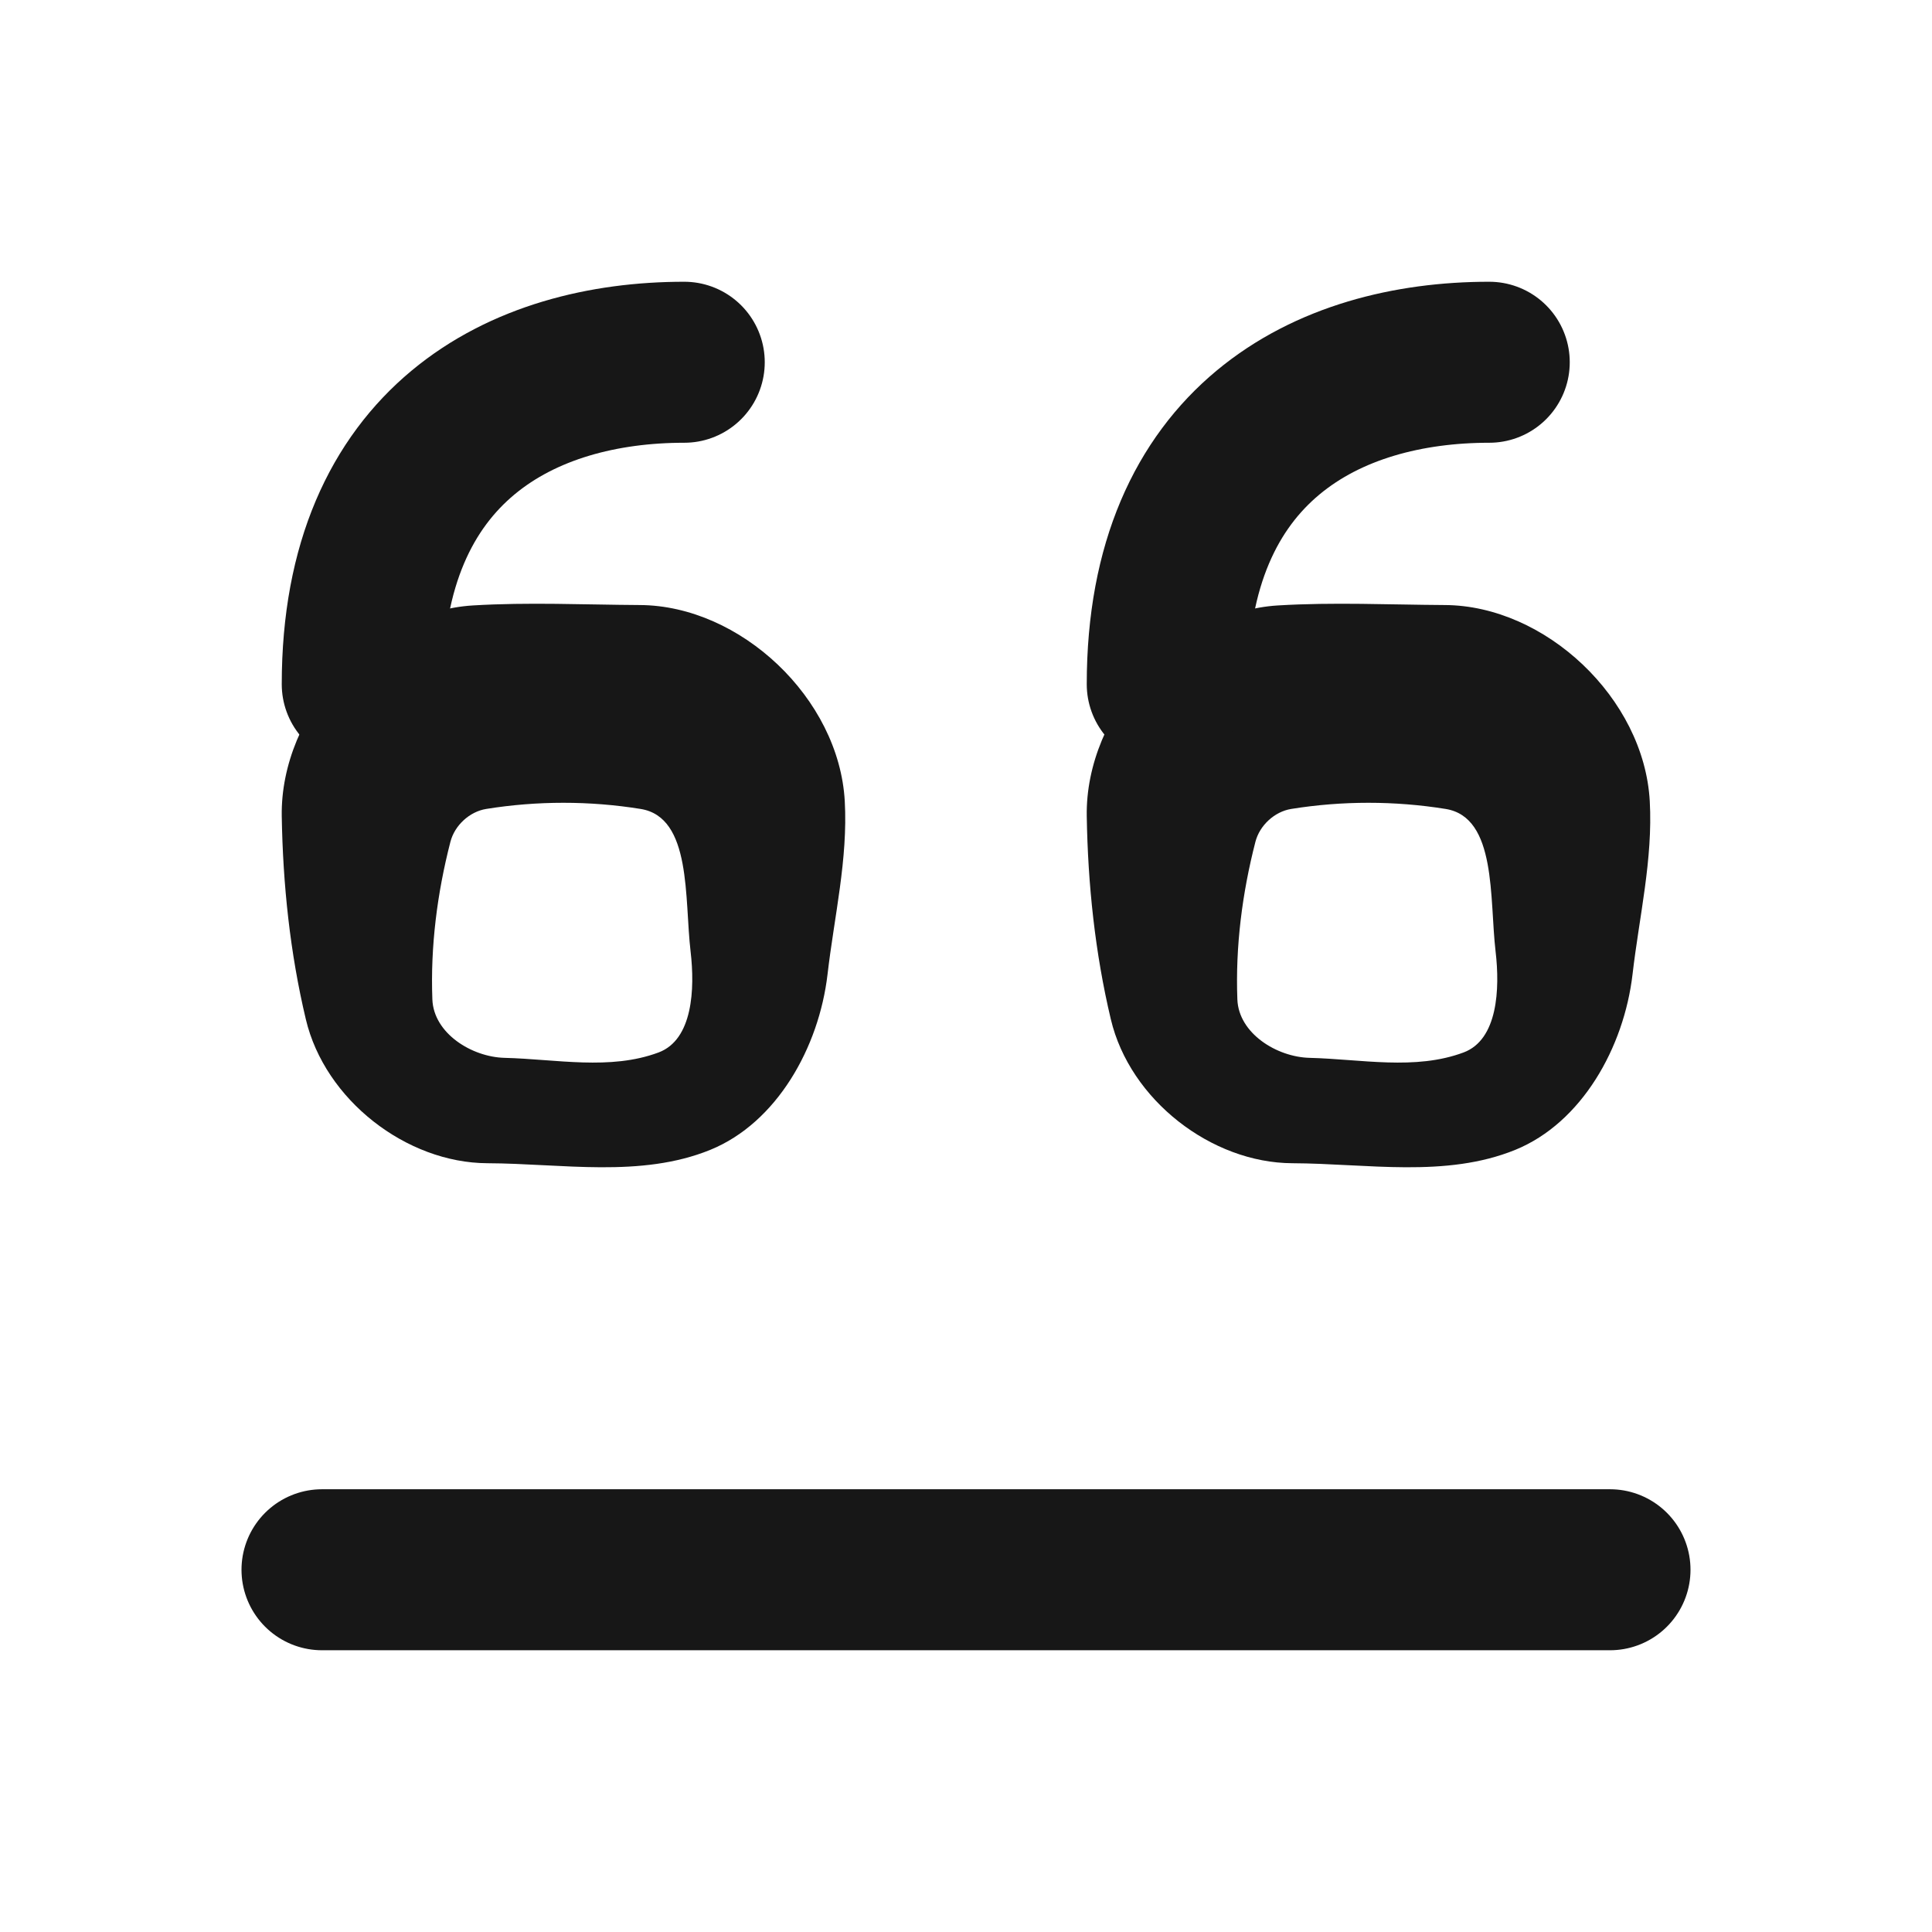
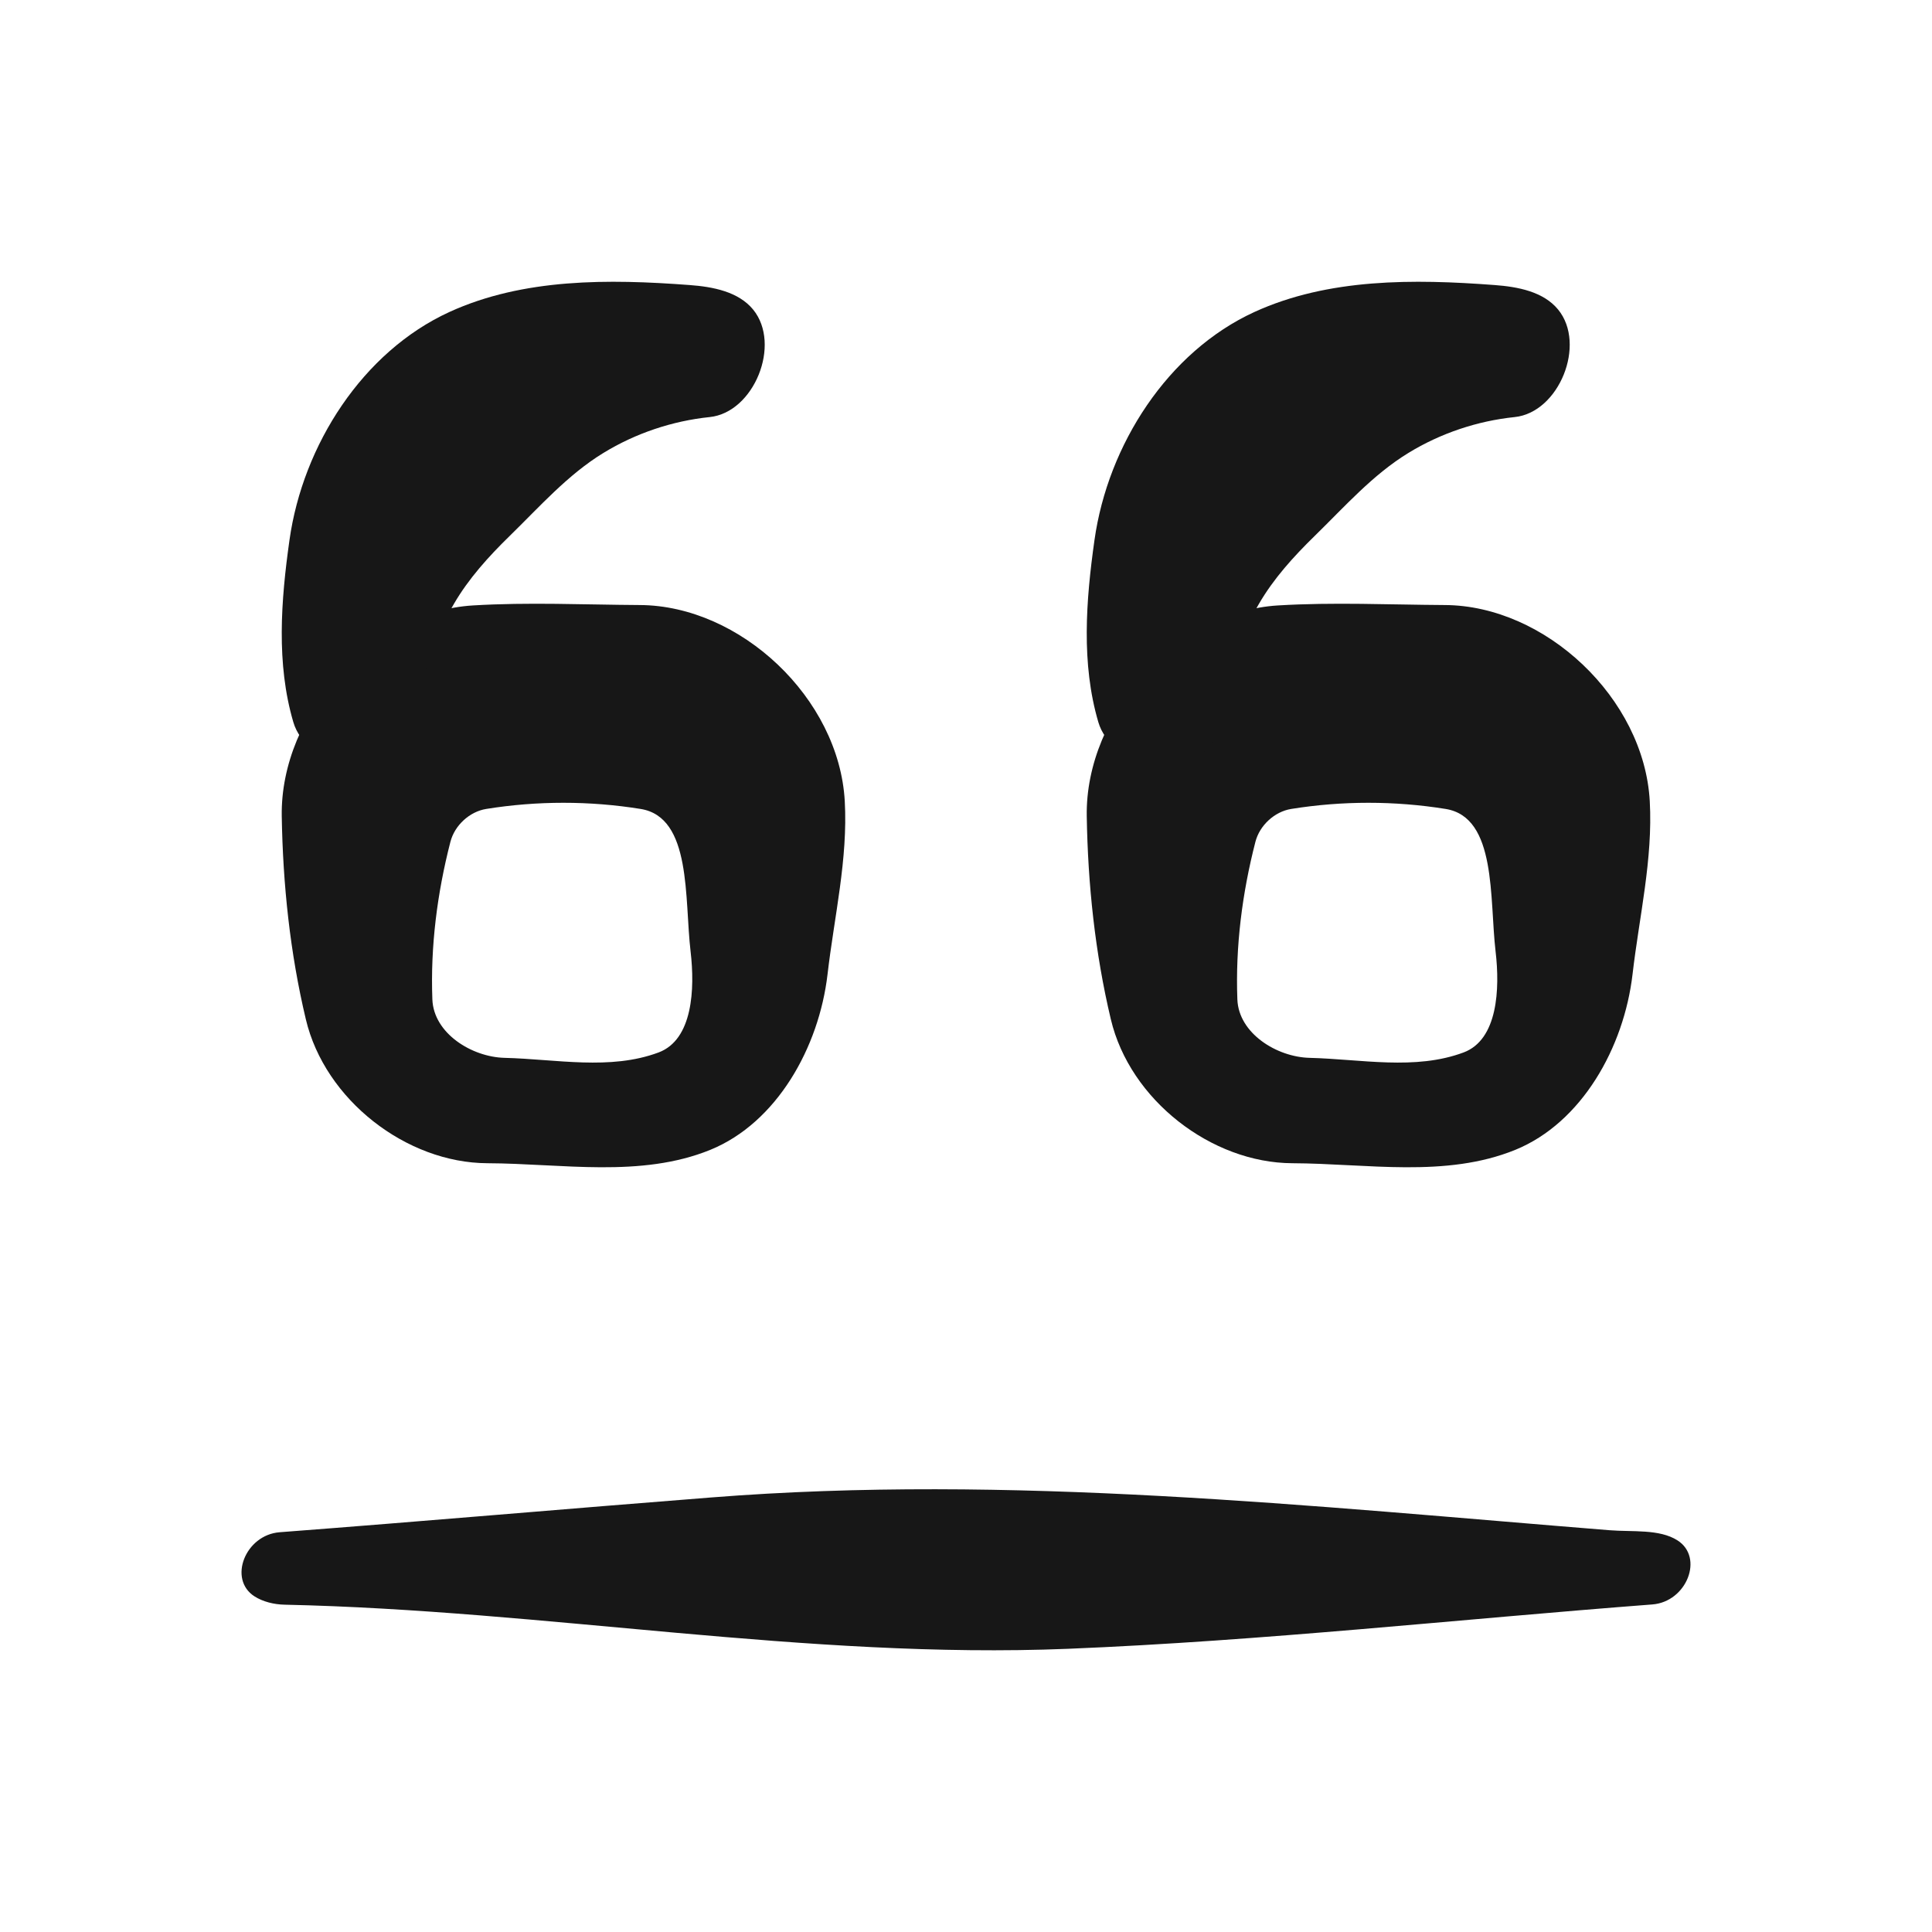
- <svg xmlns="http://www.w3.org/2000/svg" fill="none" stroke="currentColor" stroke-linecap="round" stroke-linejoin="round" stroke-width="2" viewBox="0 0 24 24">
+ <svg xmlns="http://www.w3.org/2000/svg" viewBox="0 0 24 24">
  <style data-variable-width-theme="true">:root{color:#171717}@media(prefers-color-scheme:dark){:root{color:#c6c6c6}}</style>
  <path d="M6.04 10.049C6.673 9.947 7.325 9.947 7.958 10.049C8.596 10.151 8.501 11.164 8.579 11.822C8.633 12.283 8.607 12.915 8.181 13.074C7.579 13.299 6.909 13.157 6.269 13.141C5.859 13.131 5.387 12.836 5.371 12.415C5.346 11.757 5.431 11.095 5.595 10.458C5.648 10.252 5.834 10.082 6.04 10.049ZM5.874 7.521C4.625 7.596 3.48 8.854 3.5 10.138C3.514 10.987 3.603 11.837 3.799 12.661C4.036 13.664 5.049 14.446 6.054 14.45C6.983 14.454 7.959 14.635 8.823 14.284C9.65 13.947 10.174 13.011 10.28 12.103C10.363 11.387 10.534 10.673 10.494 9.952C10.423 8.673 9.196 7.522 7.948 7.516C7.257 7.512 6.564 7.479 5.874 7.521Z" fill="currentColor" fill-rule="evenodd" stroke="none" />
-   <path d="M4.5 8.5c0 -3 2 -4 4 -4" stroke-width="2" />
+   <path d="M5.227 8.743C5.247 8.305 5.418 7.882 5.638 7.503C5.821 7.187 6.07 6.913 6.331 6.658C6.703 6.295 7.053 5.897 7.495 5.627C7.895 5.382 8.352 5.229 8.816 5.181C9.367 5.124 9.709 4.278 9.356 3.846C9.173 3.622 8.854 3.562 8.568 3.541C7.562 3.465 6.502 3.455 5.582 3.876C4.507 4.369 3.763 5.525 3.596 6.709C3.49 7.46 3.43 8.244 3.644 8.971C3.802 9.509 4.687 9.692 5.04 9.26C5.157 9.117 5.219 8.929 5.227 8.743Z" fill="currentColor" fill-rule="evenodd" />
  <path d="M16.04 10.049C16.673 9.947 17.325 9.947 17.958 10.049C18.596 10.151 18.501 11.164 18.579 11.822C18.633 12.283 18.607 12.915 18.181 13.074C17.579 13.299 16.909 13.157 16.269 13.141C15.859 13.131 15.387 12.836 15.371 12.415C15.346 11.757 15.431 11.095 15.595 10.458C15.648 10.252 15.834 10.082 16.04 10.049ZM15.874 7.521C14.625 7.596 13.48 8.854 13.5 10.138C13.514 10.987 13.603 11.837 13.799 12.661C14.036 13.664 15.049 14.446 16.054 14.45C16.983 14.454 17.959 14.635 18.823 14.284C19.65 13.947 20.174 13.011 20.28 12.103C20.363 11.387 20.534 10.673 20.494 9.952C20.423 8.673 19.196 7.522 17.948 7.516C17.257 7.512 16.564 7.479 15.874 7.521Z" fill="currentColor" fill-rule="evenodd" stroke="none" />
-   <path d="M14.5 8.5c0 -3 2 -4 4 -4" stroke-width="2" />
-   <path d="M4 19.5h16" stroke-width="2" />
+   <path d="M15.227 8.743C15.247 8.305 15.418 7.882 15.638 7.503C15.821 7.187 16.07 6.913 16.331 6.658C16.703 6.295 17.053 5.897 17.495 5.627C17.895 5.382 18.352 5.229 18.816 5.181C19.367 5.124 19.709 4.278 19.356 3.846C19.173 3.622 18.854 3.562 18.568 3.541C17.562 3.465 16.502 3.455 15.582 3.876C14.507 4.369 13.763 5.525 13.596 6.709C13.49 7.46 13.43 8.244 13.644 8.971C13.802 9.509 14.687 9.692 15.04 9.26C15.157 9.117 15.219 8.929 15.227 8.743Z" fill="currentColor" fill-rule="evenodd" />
+   <path d="M3.535 19.934C6.787 20.004 10.018 20.613 13.266 20.482C15.695 20.383 18.106 20.116 20.526 19.931C20.954 19.898 21.17 19.346 20.838 19.135C20.614 18.992 20.282 19.032 19.994 19.009C16.285 18.711 12.544 18.309 8.834 18.602C7.047 18.742 5.262 18.898 3.474 19.034C3.046 19.067 2.83 19.619 3.162 19.831C3.266 19.897 3.401 19.931 3.535 19.934Z" fill="currentColor" fill-rule="evenodd" />
</svg>
